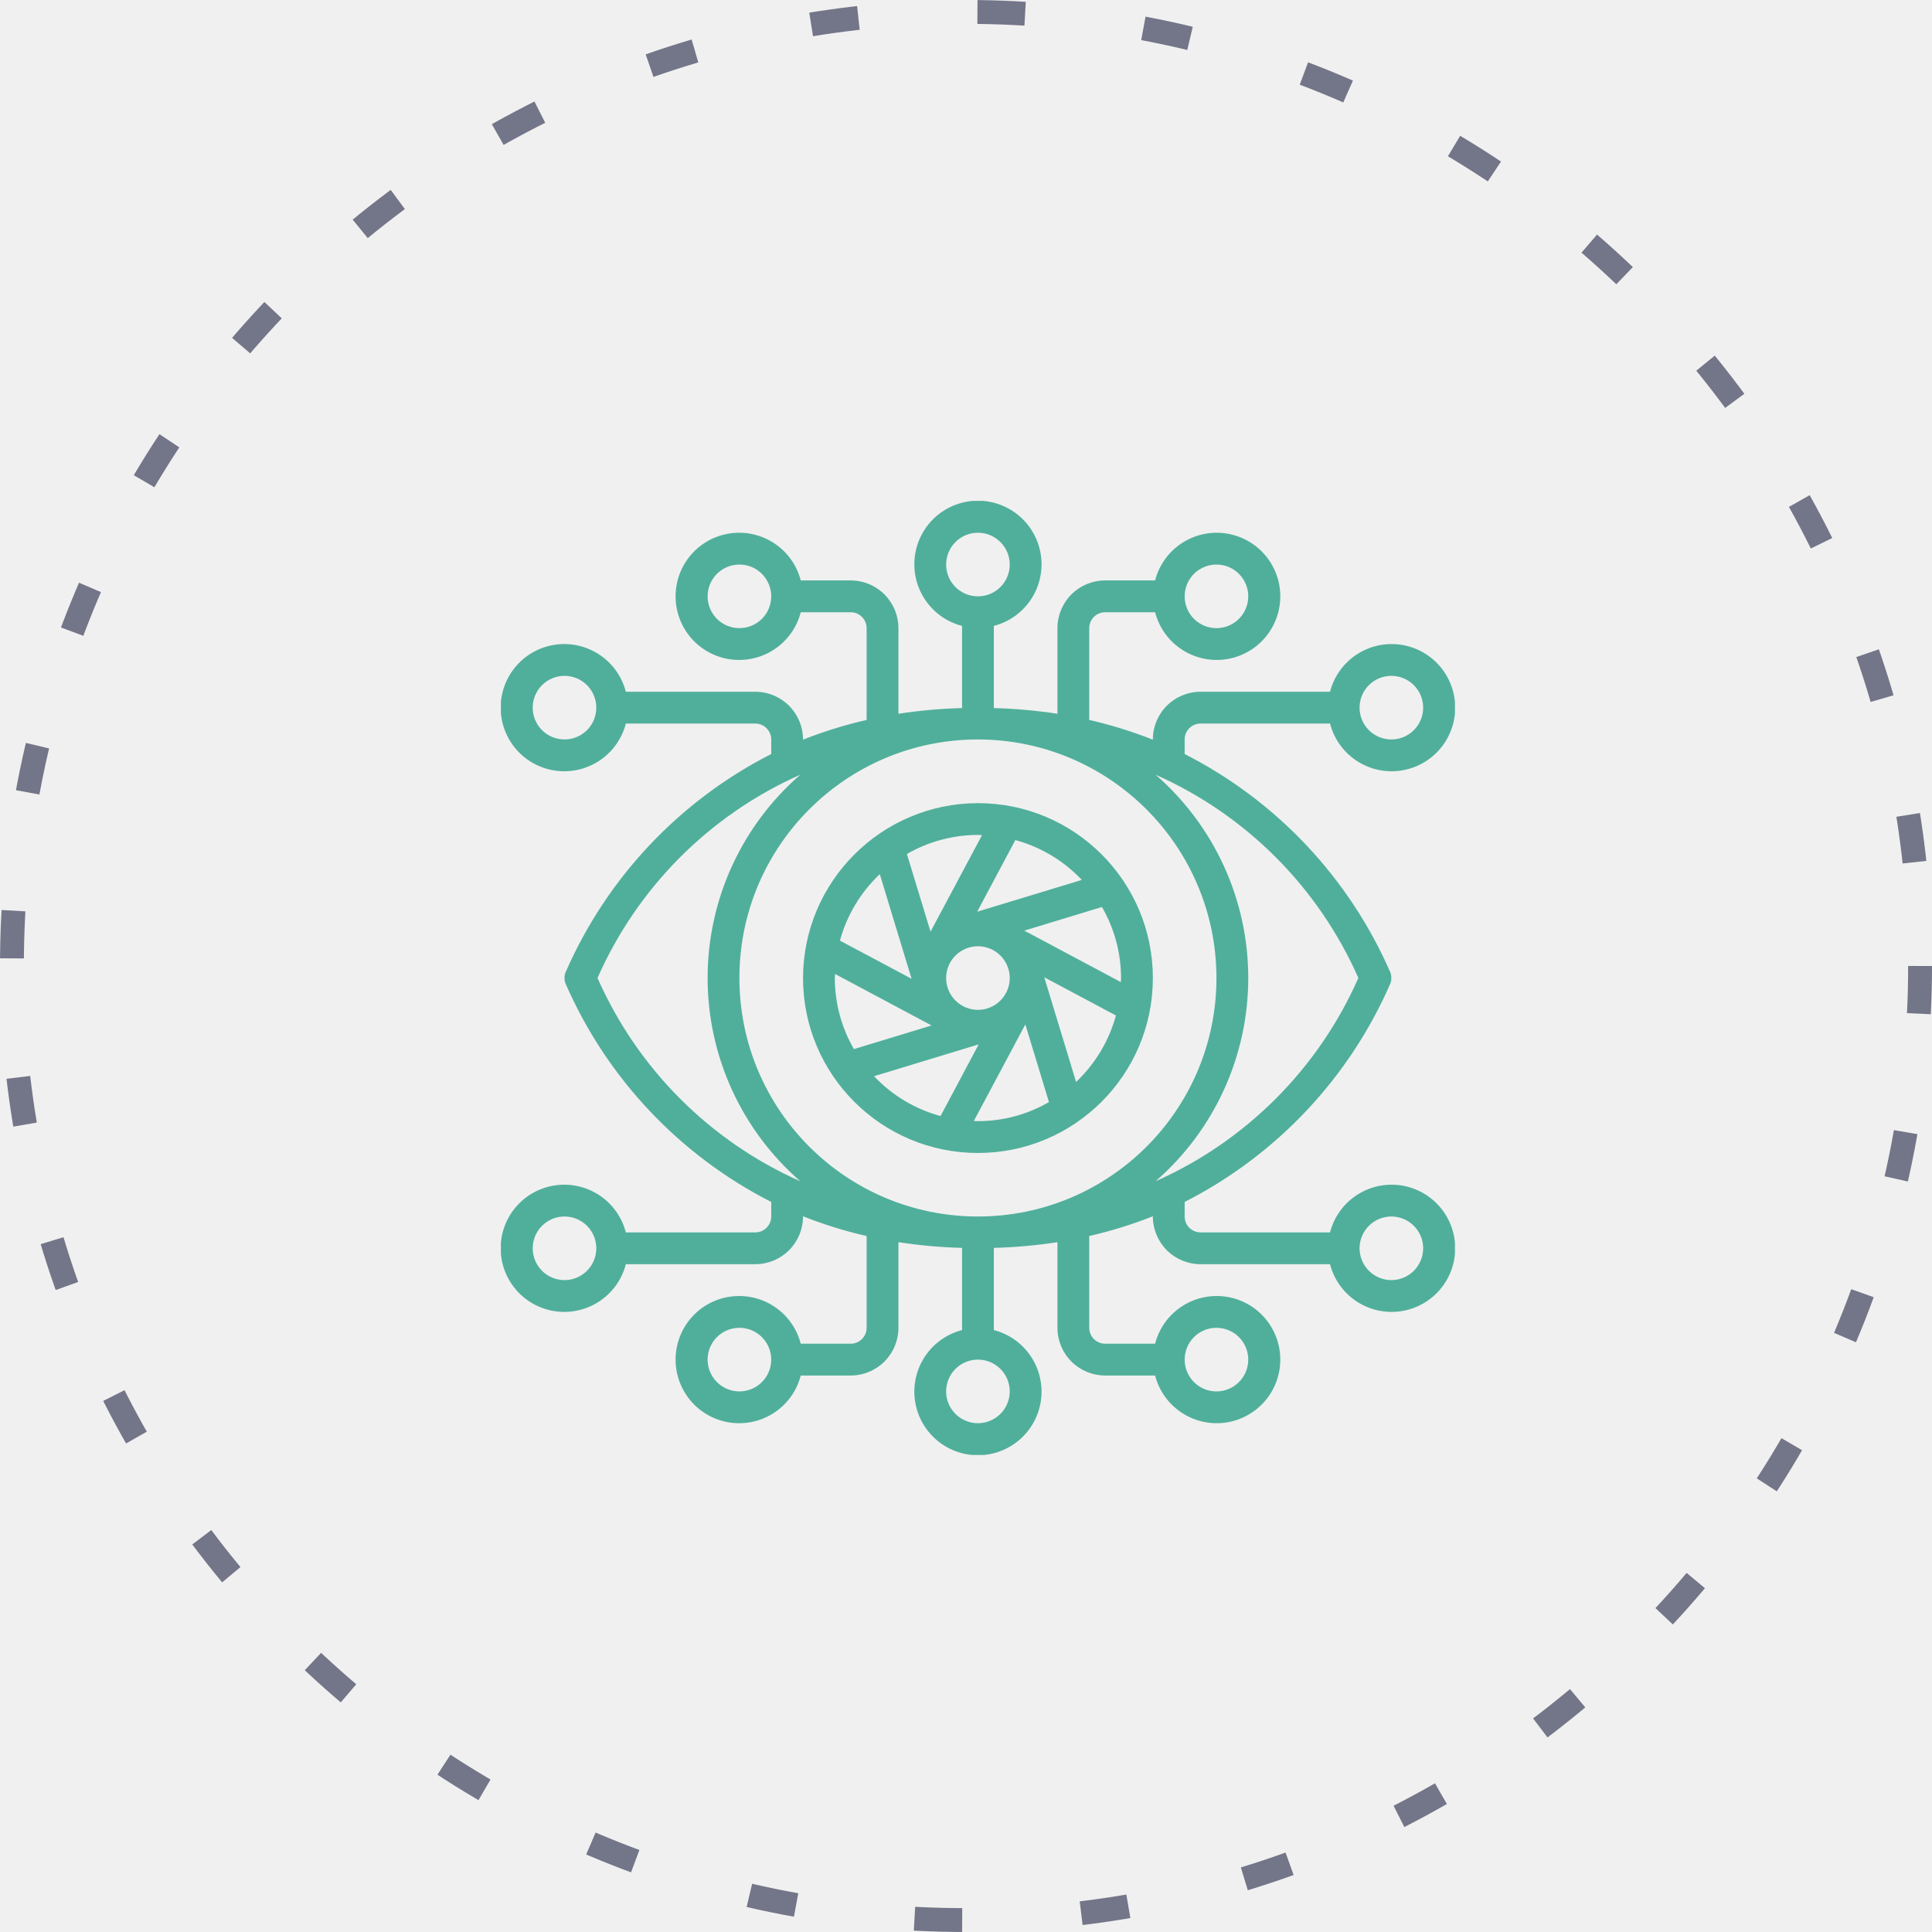
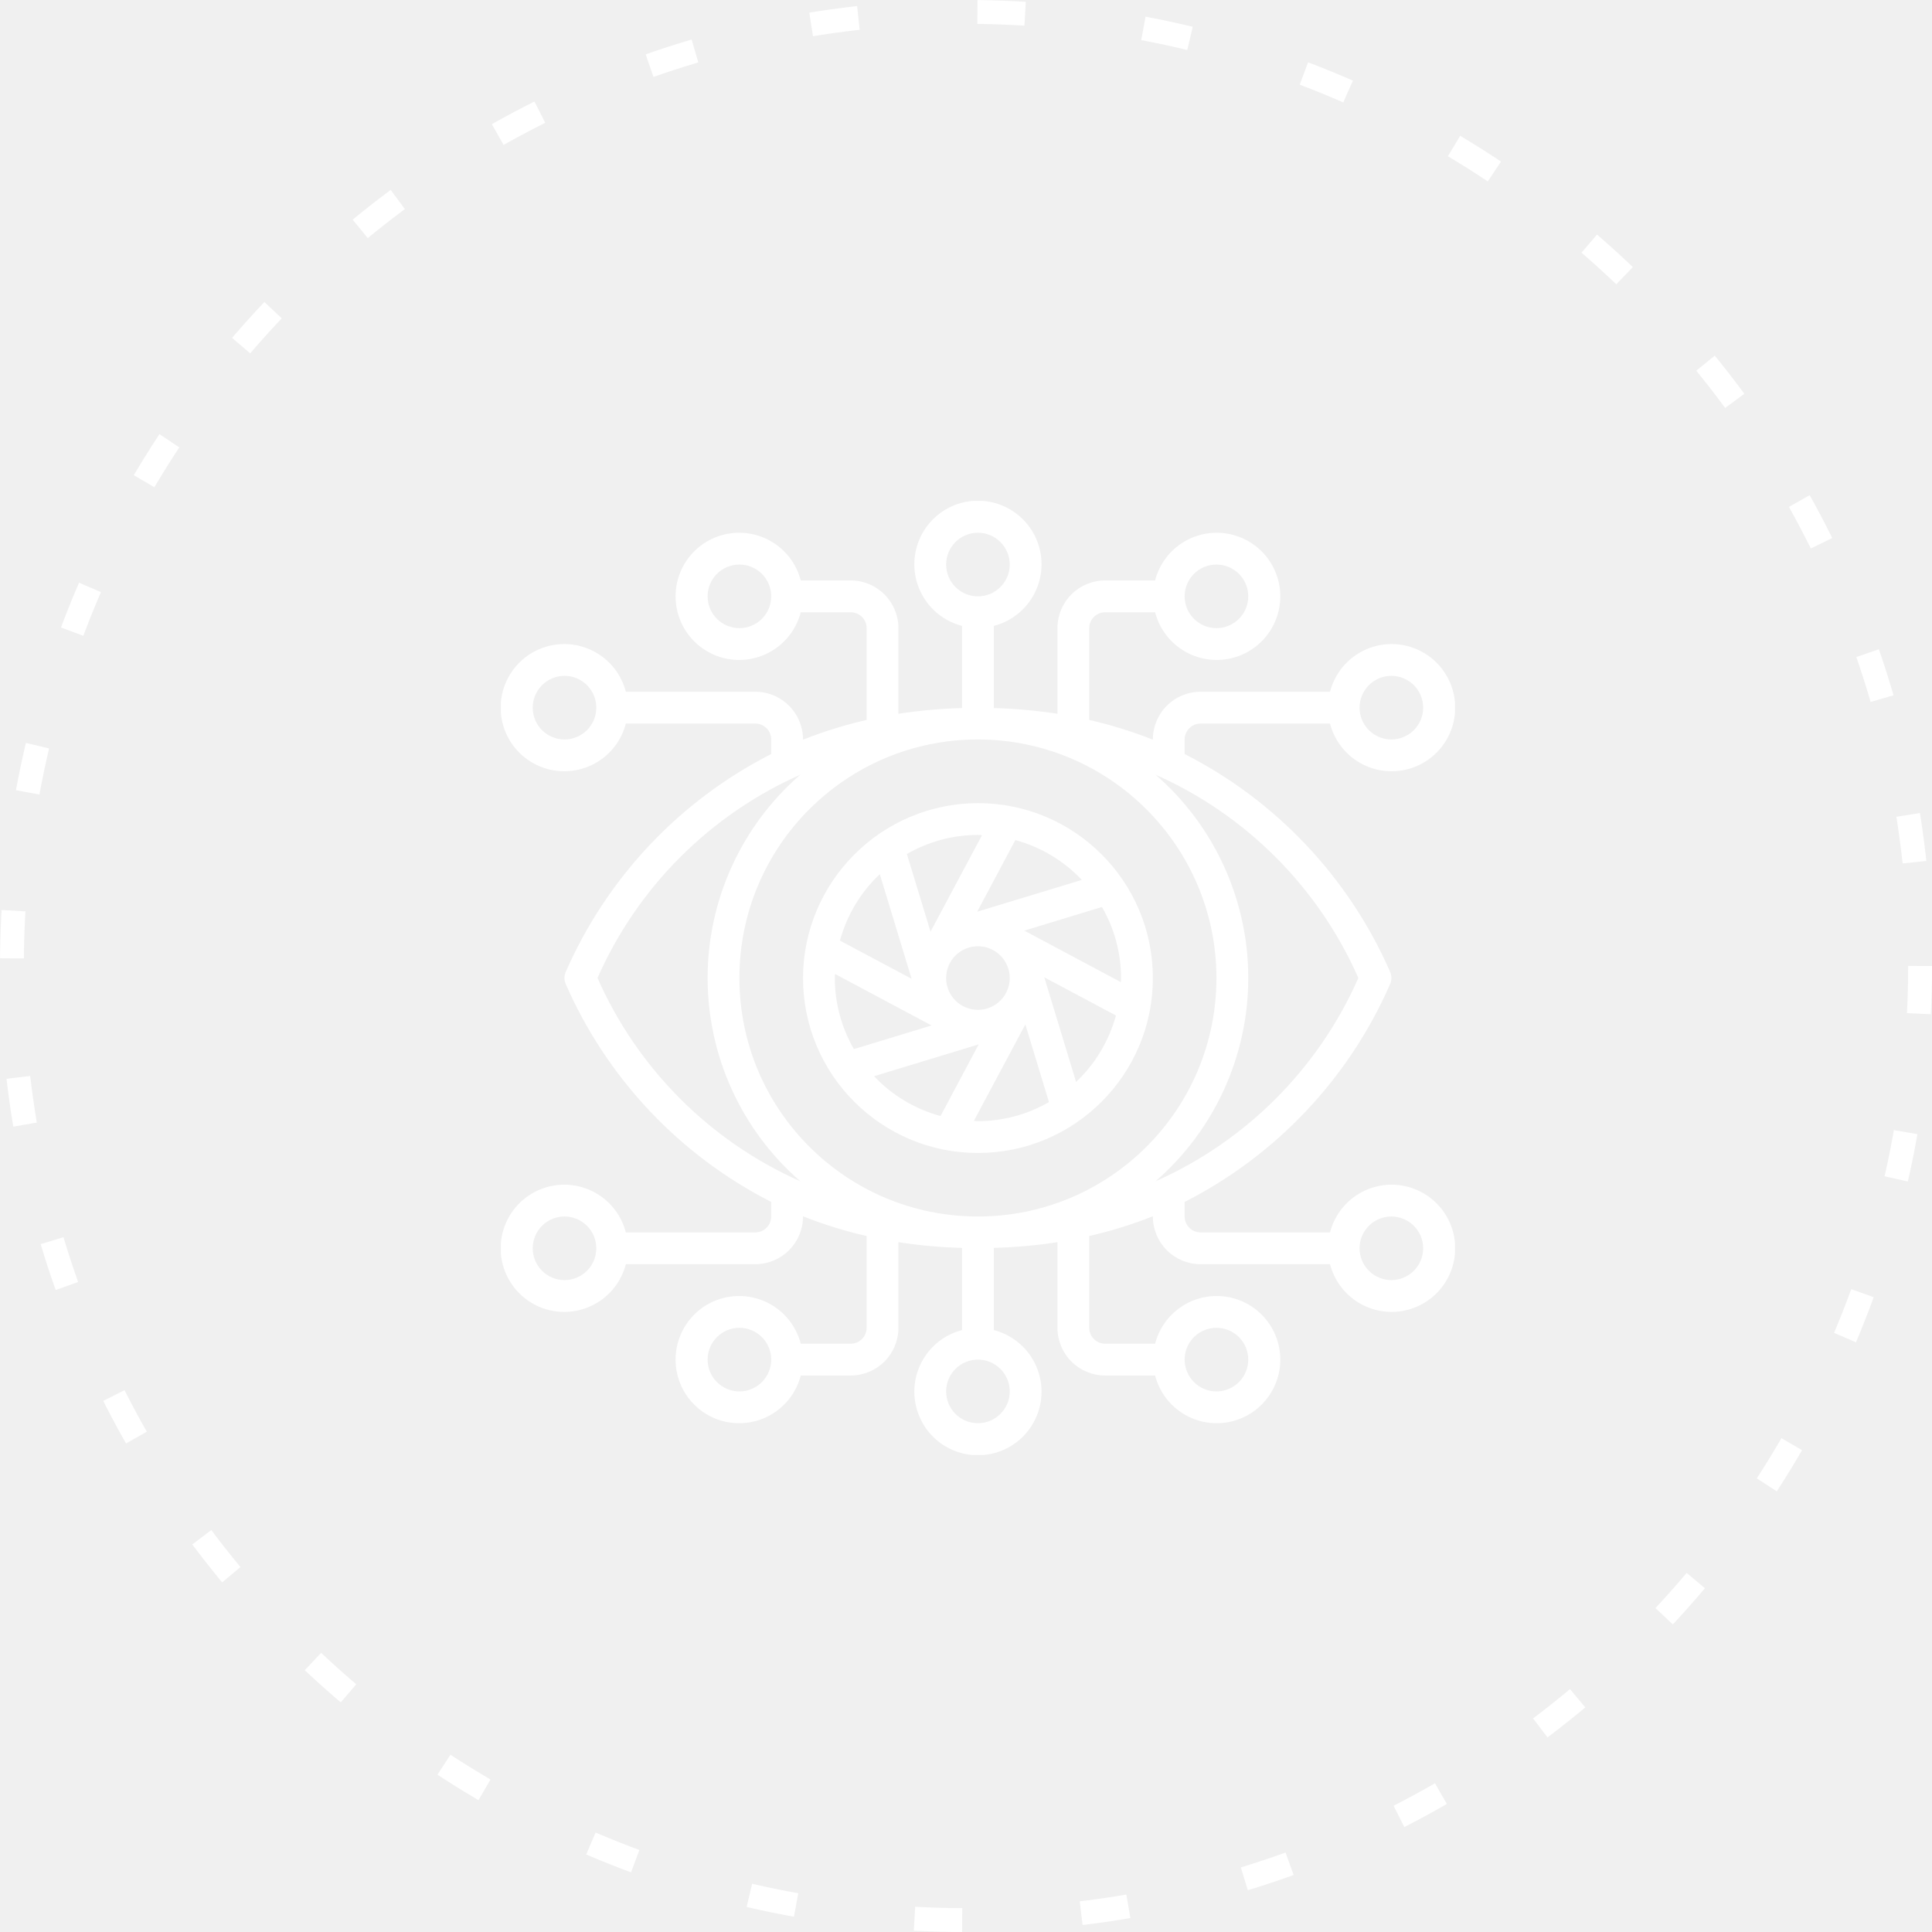
<svg xmlns="http://www.w3.org/2000/svg" width="81" height="81" viewBox="0 0 81 81" fill="none">
-   <circle cx="40.5" cy="40.5" r="40" stroke="#737588" stroke-dasharray="2 5" />
+   <circle cx="40.5" cy="40.5" r="40" stroke="#fff" stroke-dasharray="2 5" />
  <g clip-path="url(#clip0_2_11)">
-     <path d="M33.667 41.005C33.667 45.055 36.95 48.339 41 48.339C45.05 48.339 48.334 45.055 48.334 41.005C48.334 36.955 45.05 33.672 41 33.672C36.954 33.681 33.676 36.959 33.667 41.005ZM36.886 36.65L38.219 41.036L35.215 39.436C35.505 38.371 36.083 37.407 36.886 36.65ZM47 41.005C47 41.063 46.993 41.119 46.992 41.176L42.944 39.017L46.2 38.026C46.724 38.932 47 39.959 47 41.005ZM35 41.005C35 40.947 35.008 40.891 35.009 40.834L39.056 42.993L35.8 43.984C35.277 43.078 35.001 42.051 35 41.005ZM42.334 41.005C42.334 41.359 42.193 41.698 41.943 41.948C41.693 42.198 41.354 42.339 41 42.339C40.647 42.339 40.308 42.198 40.057 41.948C39.807 41.698 39.667 41.359 39.667 41.005C39.667 40.652 39.807 40.312 40.057 40.062C40.308 39.812 40.647 39.672 41 39.672C41.354 39.672 41.693 39.812 41.943 40.062C42.193 40.312 42.334 40.652 42.334 41.005ZM36.645 45.12L41.032 43.786L39.432 46.791C38.367 46.501 37.402 45.923 36.645 45.12ZM40.829 46.996L42.988 42.95L43.978 46.205C43.073 46.729 42.046 47.005 41 47.005C40.942 47.005 40.886 46.998 40.829 46.996ZM45.115 45.361L43.782 40.974L46.786 42.575C46.495 43.639 45.917 44.603 45.115 45.361ZM45.356 36.891L40.969 38.224L42.569 35.22C43.634 35.51 44.598 36.088 45.356 36.891ZM41.172 35.014L39.013 39.06L38.022 35.805C38.928 35.282 39.955 35.006 41 35.005C41.058 35.005 41.114 35.013 41.172 35.014Z" fill="#50AF9B" />
-     <path d="M50.334 30.335H55.762C55.924 30.964 56.31 31.512 56.847 31.876C57.384 32.24 58.036 32.396 58.68 32.314C59.323 32.233 59.915 31.919 60.344 31.432C60.773 30.945 61.01 30.318 61.01 29.669C61.01 29.02 60.773 28.393 60.344 27.906C59.915 27.419 59.323 27.105 58.68 27.023C58.036 26.942 57.384 27.098 56.847 27.462C56.31 27.826 55.924 28.374 55.762 29.002H50.334C49.803 29.002 49.294 29.213 48.919 29.588C48.544 29.963 48.334 30.472 48.334 31.002V31.011C47.467 30.668 46.576 30.391 45.667 30.184V26.335C45.667 26.159 45.737 25.989 45.862 25.864C45.987 25.739 46.157 25.669 46.334 25.669H48.428C48.59 26.297 48.976 26.845 49.514 27.209C50.051 27.573 50.702 27.729 51.346 27.648C51.99 27.566 52.582 27.252 53.011 26.765C53.44 26.278 53.677 25.651 53.677 25.002C53.677 24.353 53.44 23.726 53.011 23.239C52.582 22.752 51.99 22.439 51.346 22.357C50.702 22.275 50.051 22.431 49.514 22.795C48.976 23.159 48.59 23.707 48.428 24.335H46.334C45.803 24.335 45.294 24.546 44.919 24.921C44.544 25.296 44.334 25.805 44.334 26.335V29.925C43.451 29.79 42.56 29.71 41.667 29.686V26.241C42.295 26.079 42.843 25.693 43.207 25.155C43.572 24.618 43.727 23.967 43.646 23.323C43.564 22.679 43.25 22.087 42.763 21.658C42.276 21.229 41.649 20.992 41 20.992C40.351 20.992 39.724 21.229 39.237 21.658C38.75 22.087 38.437 22.679 38.355 23.323C38.273 23.967 38.429 24.618 38.793 25.155C39.157 25.693 39.705 26.079 40.334 26.241V29.686C39.44 29.709 38.55 29.79 37.667 29.925V26.335C37.667 25.805 37.456 25.296 37.081 24.921C36.706 24.546 36.197 24.335 35.667 24.335H33.572C33.41 23.707 33.024 23.159 32.487 22.795C31.95 22.431 31.298 22.275 30.654 22.357C30.01 22.439 29.418 22.752 28.989 23.239C28.56 23.726 28.324 24.353 28.324 25.002C28.324 25.651 28.56 26.278 28.989 26.765C29.418 27.252 30.01 27.566 30.654 27.648C31.298 27.729 31.95 27.573 32.487 27.209C33.024 26.845 33.41 26.297 33.572 25.669H35.667C35.844 25.669 36.013 25.739 36.138 25.864C36.263 25.989 36.334 26.159 36.334 26.335V30.184C35.425 30.391 34.534 30.668 33.667 31.011V31.002C33.667 30.472 33.456 29.963 33.081 29.588C32.706 29.213 32.197 29.002 31.667 29.002H26.239C26.077 28.374 25.691 27.826 25.154 27.462C24.616 27.098 23.965 26.942 23.321 27.023C22.677 27.105 22.085 27.419 21.656 27.906C21.227 28.393 20.99 29.02 20.99 29.669C20.99 30.318 21.227 30.945 21.656 31.432C22.085 31.919 22.677 32.233 23.321 32.314C23.965 32.396 24.616 32.24 25.154 31.876C25.691 31.512 26.077 30.964 26.239 30.335H31.667C31.844 30.335 32.013 30.406 32.138 30.531C32.263 30.656 32.334 30.825 32.334 31.002V31.613C28.483 33.573 25.433 36.811 23.708 40.773C23.653 40.921 23.653 41.084 23.708 41.231C25.433 45.193 28.483 48.431 32.334 50.392V51.002C32.334 51.179 32.263 51.349 32.138 51.474C32.013 51.599 31.844 51.669 31.667 51.669H26.239C26.077 51.04 25.691 50.493 25.154 50.128C24.616 49.764 23.965 49.608 23.321 49.69C22.677 49.772 22.085 50.086 21.656 50.573C21.227 51.06 20.99 51.687 20.99 52.336C20.99 52.985 21.227 53.611 21.656 54.098C22.085 54.585 22.677 54.899 23.321 54.981C23.965 55.063 24.616 54.907 25.154 54.543C25.691 54.178 26.077 53.631 26.239 53.002H31.667C32.197 53.002 32.706 52.791 33.081 52.416C33.456 52.041 33.667 51.533 33.667 51.002V50.993C34.534 51.337 35.425 51.614 36.334 51.82V55.669C36.334 55.846 36.263 56.015 36.138 56.14C36.013 56.265 35.844 56.336 35.667 56.336H33.572C33.41 55.707 33.024 55.159 32.487 54.795C31.95 54.431 31.298 54.275 30.654 54.357C30.01 54.438 29.418 54.752 28.989 55.239C28.56 55.726 28.324 56.353 28.324 57.002C28.324 57.651 28.56 58.278 28.989 58.765C29.418 59.252 30.01 59.566 30.654 59.648C31.298 59.729 31.95 59.574 32.487 59.209C33.024 58.845 33.41 58.297 33.572 57.669H35.667C36.197 57.669 36.706 57.458 37.081 57.083C37.456 56.708 37.667 56.199 37.667 55.669V52.079C38.55 52.215 39.44 52.295 40.334 52.318V55.764C39.705 55.926 39.157 56.312 38.793 56.849C38.429 57.386 38.273 58.038 38.355 58.681C38.437 59.325 38.75 59.917 39.237 60.346C39.724 60.775 40.351 61.012 41 61.012C41.649 61.012 42.276 60.775 42.763 60.346C43.25 59.917 43.564 59.325 43.646 58.681C43.727 58.038 43.572 57.386 43.207 56.849C42.843 56.312 42.295 55.926 41.667 55.764V52.318C42.56 52.294 43.451 52.215 44.334 52.079V55.669C44.334 56.199 44.544 56.708 44.919 57.083C45.294 57.458 45.803 57.669 46.334 57.669H48.428C48.59 58.297 48.976 58.845 49.514 59.209C50.051 59.574 50.702 59.729 51.346 59.648C51.99 59.566 52.582 59.252 53.011 58.765C53.44 58.278 53.677 57.651 53.677 57.002C53.677 56.353 53.44 55.726 53.011 55.239C52.582 54.752 51.99 54.438 51.346 54.357C50.702 54.275 50.051 54.431 49.514 54.795C48.976 55.159 48.59 55.707 48.428 56.336H46.334C46.157 56.336 45.987 56.265 45.862 56.14C45.737 56.015 45.667 55.846 45.667 55.669V51.82C46.576 51.613 47.467 51.337 48.334 50.993V51.002C48.334 51.533 48.544 52.041 48.919 52.416C49.294 52.791 49.803 53.002 50.334 53.002H55.762C55.924 53.631 56.31 54.178 56.847 54.543C57.384 54.907 58.036 55.063 58.68 54.981C59.323 54.899 59.915 54.585 60.344 54.098C60.773 53.611 61.01 52.985 61.01 52.336C61.01 51.687 60.773 51.06 60.344 50.573C59.915 50.086 59.323 49.772 58.68 49.69C58.036 49.608 57.384 49.764 56.847 50.128C56.31 50.493 55.924 51.04 55.762 51.669H50.334C50.157 51.669 49.987 51.599 49.862 51.474C49.737 51.349 49.667 51.179 49.667 51.002V50.392C53.518 48.431 56.567 45.193 58.293 41.231C58.347 41.084 58.347 40.921 58.293 40.773C56.567 36.811 53.518 33.573 49.667 31.613V31.002C49.667 30.825 49.737 30.656 49.862 30.531C49.987 30.406 50.157 30.335 50.334 30.335ZM58.334 28.335C58.687 28.335 59.026 28.476 59.276 28.726C59.526 28.976 59.667 29.315 59.667 29.669C59.667 30.023 59.526 30.362 59.276 30.612C59.026 30.862 58.687 31.002 58.334 31.002C57.98 31.002 57.641 30.862 57.391 30.612C57.141 30.362 57 30.023 57 29.669C57 29.315 57.141 28.976 57.391 28.726C57.641 28.476 57.98 28.335 58.334 28.335ZM51 23.669C51.354 23.669 51.693 23.809 51.943 24.059C52.193 24.309 52.334 24.649 52.334 25.002C52.334 25.356 52.193 25.695 51.943 25.945C51.693 26.195 51.354 26.335 51 26.335C50.647 26.335 50.307 26.195 50.057 25.945C49.807 25.695 49.667 25.356 49.667 25.002C49.667 24.649 49.807 24.309 50.057 24.059C50.307 23.809 50.647 23.669 51 23.669ZM31 26.335C30.647 26.335 30.308 26.195 30.057 25.945C29.807 25.695 29.667 25.356 29.667 25.002C29.667 24.649 29.807 24.309 30.057 24.059C30.308 23.809 30.647 23.669 31 23.669C31.354 23.669 31.693 23.809 31.943 24.059C32.193 24.309 32.334 24.649 32.334 25.002C32.334 25.356 32.193 25.695 31.943 25.945C31.693 26.195 31.354 26.335 31 26.335ZM23.667 31.002C23.313 31.002 22.974 30.862 22.724 30.612C22.474 30.362 22.334 30.023 22.334 29.669C22.334 29.315 22.474 28.976 22.724 28.726C22.974 28.476 23.313 28.335 23.667 28.335C24.02 28.335 24.36 28.476 24.61 28.726C24.86 28.976 25 29.315 25 29.669C25 30.023 24.86 30.362 24.61 30.612C24.36 30.862 24.02 31.002 23.667 31.002ZM23.667 53.669C23.313 53.669 22.974 53.528 22.724 53.278C22.474 53.028 22.334 52.689 22.334 52.336C22.334 51.982 22.474 51.643 22.724 51.393C22.974 51.143 23.313 51.002 23.667 51.002C24.02 51.002 24.36 51.143 24.61 51.393C24.86 51.643 25 51.982 25 52.336C25 52.689 24.86 53.028 24.61 53.278C24.36 53.528 24.02 53.669 23.667 53.669ZM31 58.336C30.647 58.336 30.308 58.195 30.057 57.945C29.807 57.695 29.667 57.356 29.667 57.002C29.667 56.649 29.807 56.309 30.057 56.059C30.308 55.809 30.647 55.669 31 55.669C31.354 55.669 31.693 55.809 31.943 56.059C32.193 56.309 32.334 56.649 32.334 57.002C32.334 57.356 32.193 57.695 31.943 57.945C31.693 58.195 31.354 58.336 31 58.336ZM51 55.669C51.354 55.669 51.693 55.809 51.943 56.059C52.193 56.309 52.334 56.649 52.334 57.002C52.334 57.356 52.193 57.695 51.943 57.945C51.693 58.195 51.354 58.336 51 58.336C50.647 58.336 50.307 58.195 50.057 57.945C49.807 57.695 49.667 57.356 49.667 57.002C49.667 56.649 49.807 56.309 50.057 56.059C50.307 55.809 50.647 55.669 51 55.669ZM58.334 51.002C58.687 51.002 59.026 51.143 59.276 51.393C59.526 51.643 59.667 51.982 59.667 52.336C59.667 52.689 59.526 53.028 59.276 53.278C59.026 53.528 58.687 53.669 58.334 53.669C57.98 53.669 57.641 53.528 57.391 53.278C57.141 53.028 57 52.689 57 52.336C57 51.982 57.141 51.643 57.391 51.393C57.641 51.143 57.98 51.002 58.334 51.002ZM51 41.002C51 46.525 46.523 51.002 41 51.002C35.478 51.002 31 46.525 31 41.002C31 35.48 35.478 31.002 41 31.002C46.52 31.009 50.994 35.482 51 41.002ZM39.667 23.669C39.667 23.315 39.807 22.976 40.057 22.726C40.307 22.476 40.647 22.335 41 22.335C41.354 22.335 41.693 22.476 41.943 22.726C42.193 22.976 42.334 23.315 42.334 23.669C42.334 24.023 42.193 24.362 41.943 24.612C41.693 24.862 41.354 25.002 41 25.002C40.647 25.002 40.307 24.862 40.057 24.612C39.807 24.362 39.667 24.023 39.667 23.669ZM25.051 41.002C26.727 37.202 29.759 34.163 33.555 32.479C32.334 33.538 31.356 34.848 30.685 36.318C30.014 37.789 29.667 39.386 29.667 41.002C29.667 42.618 30.014 44.216 30.685 45.686C31.356 47.157 32.334 48.466 33.555 49.526C29.759 47.841 26.727 44.802 25.051 41.002ZM42.334 58.336C42.334 58.689 42.193 59.028 41.943 59.278C41.693 59.528 41.354 59.669 41 59.669C40.647 59.669 40.307 59.528 40.057 59.278C39.807 59.028 39.667 58.689 39.667 58.336C39.667 57.982 39.807 57.643 40.057 57.393C40.307 57.143 40.647 57.002 41 57.002C41.354 57.002 41.693 57.143 41.943 57.393C42.193 57.643 42.334 57.982 42.334 58.336ZM56.95 41.002C55.274 44.802 52.242 47.841 48.446 49.526C49.667 48.466 50.645 47.157 51.316 45.686C51.987 44.216 52.334 42.618 52.334 41.002C52.334 39.386 51.987 37.789 51.316 36.318C50.645 34.848 49.667 33.538 48.446 32.479C52.242 34.163 55.274 37.202 56.95 41.002Z" fill="#50AF9B" />
+     <path d="M33.667 41.005C33.667 45.055 36.95 48.339 41 48.339C45.05 48.339 48.334 45.055 48.334 41.005C48.334 36.955 45.05 33.672 41 33.672C36.954 33.681 33.676 36.959 33.667 41.005ZM36.886 36.65L38.219 41.036L35.215 39.436C35.505 38.371 36.083 37.407 36.886 36.65ZM47 41.005C47 41.063 46.993 41.119 46.992 41.176L42.944 39.017L46.2 38.026C46.724 38.932 47 39.959 47 41.005ZM35 41.005C35 40.947 35.008 40.891 35.009 40.834L39.056 42.993L35.8 43.984C35.277 43.078 35.001 42.051 35 41.005ZM42.334 41.005C42.334 41.359 42.193 41.698 41.943 41.948C41.693 42.198 41.354 42.339 41 42.339C40.647 42.339 40.308 42.198 40.057 41.948C39.807 41.698 39.667 41.359 39.667 41.005C39.667 40.652 39.807 40.312 40.057 40.062C40.308 39.812 40.647 39.672 41 39.672C41.354 39.672 41.693 39.812 41.943 40.062C42.193 40.312 42.334 40.652 42.334 41.005ZM36.645 45.12L41.032 43.786L39.432 46.791C38.367 46.501 37.402 45.923 36.645 45.12ZM40.829 46.996L42.988 42.95L43.978 46.205C43.073 46.729 42.046 47.005 41 47.005C40.942 47.005 40.886 46.998 40.829 46.996ZM45.115 45.361L43.782 40.974L46.786 42.575C46.495 43.639 45.917 44.603 45.115 45.361ZM45.356 36.891L40.969 38.224L42.569 35.22C43.634 35.51 44.598 36.088 45.356 36.891ZM41.172 35.014L39.013 39.06L38.022 35.805C38.928 35.282 39.955 35.006 41 35.005C41.058 35.005 41.114 35.013 41.172 35.014Z" fill="#fff" />
+     <path d="M50.334 30.335H55.762C55.924 30.964 56.31 31.512 56.847 31.876C57.384 32.24 58.036 32.396 58.68 32.314C59.323 32.233 59.915 31.919 60.344 31.432C60.773 30.945 61.01 30.318 61.01 29.669C61.01 29.02 60.773 28.393 60.344 27.906C59.915 27.419 59.323 27.105 58.68 27.023C58.036 26.942 57.384 27.098 56.847 27.462C56.31 27.826 55.924 28.374 55.762 29.002H50.334C49.803 29.002 49.294 29.213 48.919 29.588C48.544 29.963 48.334 30.472 48.334 31.002V31.011C47.467 30.668 46.576 30.391 45.667 30.184V26.335C45.667 26.159 45.737 25.989 45.862 25.864C45.987 25.739 46.157 25.669 46.334 25.669H48.428C48.59 26.297 48.976 26.845 49.514 27.209C50.051 27.573 50.702 27.729 51.346 27.648C51.99 27.566 52.582 27.252 53.011 26.765C53.44 26.278 53.677 25.651 53.677 25.002C53.677 24.353 53.44 23.726 53.011 23.239C52.582 22.752 51.99 22.439 51.346 22.357C50.702 22.275 50.051 22.431 49.514 22.795C48.976 23.159 48.59 23.707 48.428 24.335H46.334C45.803 24.335 45.294 24.546 44.919 24.921C44.544 25.296 44.334 25.805 44.334 26.335V29.925C43.451 29.79 42.56 29.71 41.667 29.686V26.241C42.295 26.079 42.843 25.693 43.207 25.155C43.572 24.618 43.727 23.967 43.646 23.323C43.564 22.679 43.25 22.087 42.763 21.658C42.276 21.229 41.649 20.992 41 20.992C40.351 20.992 39.724 21.229 39.237 21.658C38.75 22.087 38.437 22.679 38.355 23.323C38.273 23.967 38.429 24.618 38.793 25.155C39.157 25.693 39.705 26.079 40.334 26.241V29.686C39.44 29.709 38.55 29.79 37.667 29.925V26.335C37.667 25.805 37.456 25.296 37.081 24.921C36.706 24.546 36.197 24.335 35.667 24.335H33.572C33.41 23.707 33.024 23.159 32.487 22.795C31.95 22.431 31.298 22.275 30.654 22.357C30.01 22.439 29.418 22.752 28.989 23.239C28.56 23.726 28.324 24.353 28.324 25.002C28.324 25.651 28.56 26.278 28.989 26.765C29.418 27.252 30.01 27.566 30.654 27.648C31.298 27.729 31.95 27.573 32.487 27.209C33.024 26.845 33.41 26.297 33.572 25.669H35.667C35.844 25.669 36.013 25.739 36.138 25.864C36.263 25.989 36.334 26.159 36.334 26.335V30.184C35.425 30.391 34.534 30.668 33.667 31.011V31.002C33.667 30.472 33.456 29.963 33.081 29.588C32.706 29.213 32.197 29.002 31.667 29.002H26.239C26.077 28.374 25.691 27.826 25.154 27.462C24.616 27.098 23.965 26.942 23.321 27.023C22.677 27.105 22.085 27.419 21.656 27.906C21.227 28.393 20.99 29.02 20.99 29.669C20.99 30.318 21.227 30.945 21.656 31.432C22.085 31.919 22.677 32.233 23.321 32.314C23.965 32.396 24.616 32.24 25.154 31.876C25.691 31.512 26.077 30.964 26.239 30.335H31.667C31.844 30.335 32.013 30.406 32.138 30.531C32.263 30.656 32.334 30.825 32.334 31.002V31.613C28.483 33.573 25.433 36.811 23.708 40.773C23.653 40.921 23.653 41.084 23.708 41.231C25.433 45.193 28.483 48.431 32.334 50.392V51.002C32.334 51.179 32.263 51.349 32.138 51.474C32.013 51.599 31.844 51.669 31.667 51.669H26.239C26.077 51.04 25.691 50.493 25.154 50.128C24.616 49.764 23.965 49.608 23.321 49.69C22.677 49.772 22.085 50.086 21.656 50.573C21.227 51.06 20.99 51.687 20.99 52.336C20.99 52.985 21.227 53.611 21.656 54.098C22.085 54.585 22.677 54.899 23.321 54.981C23.965 55.063 24.616 54.907 25.154 54.543C25.691 54.178 26.077 53.631 26.239 53.002H31.667C32.197 53.002 32.706 52.791 33.081 52.416C33.456 52.041 33.667 51.533 33.667 51.002V50.993C34.534 51.337 35.425 51.614 36.334 51.82V55.669C36.334 55.846 36.263 56.015 36.138 56.14C36.013 56.265 35.844 56.336 35.667 56.336H33.572C33.41 55.707 33.024 55.159 32.487 54.795C31.95 54.431 31.298 54.275 30.654 54.357C30.01 54.438 29.418 54.752 28.989 55.239C28.56 55.726 28.324 56.353 28.324 57.002C28.324 57.651 28.56 58.278 28.989 58.765C29.418 59.252 30.01 59.566 30.654 59.648C31.298 59.729 31.95 59.574 32.487 59.209C33.024 58.845 33.41 58.297 33.572 57.669H35.667C36.197 57.669 36.706 57.458 37.081 57.083C37.456 56.708 37.667 56.199 37.667 55.669V52.079C38.55 52.215 39.44 52.295 40.334 52.318V55.764C39.705 55.926 39.157 56.312 38.793 56.849C38.429 57.386 38.273 58.038 38.355 58.681C38.437 59.325 38.75 59.917 39.237 60.346C39.724 60.775 40.351 61.012 41 61.012C41.649 61.012 42.276 60.775 42.763 60.346C43.25 59.917 43.564 59.325 43.646 58.681C43.727 58.038 43.572 57.386 43.207 56.849C42.843 56.312 42.295 55.926 41.667 55.764V52.318C42.56 52.294 43.451 52.215 44.334 52.079V55.669C44.334 56.199 44.544 56.708 44.919 57.083C45.294 57.458 45.803 57.669 46.334 57.669H48.428C48.59 58.297 48.976 58.845 49.514 59.209C50.051 59.574 50.702 59.729 51.346 59.648C51.99 59.566 52.582 59.252 53.011 58.765C53.44 58.278 53.677 57.651 53.677 57.002C53.677 56.353 53.44 55.726 53.011 55.239C52.582 54.752 51.99 54.438 51.346 54.357C50.702 54.275 50.051 54.431 49.514 54.795C48.976 55.159 48.59 55.707 48.428 56.336H46.334C46.157 56.336 45.987 56.265 45.862 56.14C45.737 56.015 45.667 55.846 45.667 55.669V51.82C46.576 51.613 47.467 51.337 48.334 50.993V51.002C48.334 51.533 48.544 52.041 48.919 52.416C49.294 52.791 49.803 53.002 50.334 53.002H55.762C55.924 53.631 56.31 54.178 56.847 54.543C57.384 54.907 58.036 55.063 58.68 54.981C59.323 54.899 59.915 54.585 60.344 54.098C60.773 53.611 61.01 52.985 61.01 52.336C61.01 51.687 60.773 51.06 60.344 50.573C59.915 50.086 59.323 49.772 58.68 49.69C58.036 49.608 57.384 49.764 56.847 50.128C56.31 50.493 55.924 51.04 55.762 51.669H50.334C50.157 51.669 49.987 51.599 49.862 51.474C49.737 51.349 49.667 51.179 49.667 51.002V50.392C53.518 48.431 56.567 45.193 58.293 41.231C58.347 41.084 58.347 40.921 58.293 40.773C56.567 36.811 53.518 33.573 49.667 31.613V31.002C49.667 30.825 49.737 30.656 49.862 30.531C49.987 30.406 50.157 30.335 50.334 30.335ZM58.334 28.335C58.687 28.335 59.026 28.476 59.276 28.726C59.526 28.976 59.667 29.315 59.667 29.669C59.667 30.023 59.526 30.362 59.276 30.612C59.026 30.862 58.687 31.002 58.334 31.002C57.98 31.002 57.641 30.862 57.391 30.612C57.141 30.362 57 30.023 57 29.669C57 29.315 57.141 28.976 57.391 28.726C57.641 28.476 57.98 28.335 58.334 28.335ZM51 23.669C51.354 23.669 51.693 23.809 51.943 24.059C52.193 24.309 52.334 24.649 52.334 25.002C52.334 25.356 52.193 25.695 51.943 25.945C51.693 26.195 51.354 26.335 51 26.335C50.647 26.335 50.307 26.195 50.057 25.945C49.807 25.695 49.667 25.356 49.667 25.002C49.667 24.649 49.807 24.309 50.057 24.059C50.307 23.809 50.647 23.669 51 23.669ZM31 26.335C30.647 26.335 30.308 26.195 30.057 25.945C29.807 25.695 29.667 25.356 29.667 25.002C29.667 24.649 29.807 24.309 30.057 24.059C30.308 23.809 30.647 23.669 31 23.669C31.354 23.669 31.693 23.809 31.943 24.059C32.193 24.309 32.334 24.649 32.334 25.002C32.334 25.356 32.193 25.695 31.943 25.945C31.693 26.195 31.354 26.335 31 26.335ZM23.667 31.002C23.313 31.002 22.974 30.862 22.724 30.612C22.474 30.362 22.334 30.023 22.334 29.669C22.334 29.315 22.474 28.976 22.724 28.726C22.974 28.476 23.313 28.335 23.667 28.335C24.02 28.335 24.36 28.476 24.61 28.726C24.86 28.976 25 29.315 25 29.669C25 30.023 24.86 30.362 24.61 30.612C24.36 30.862 24.02 31.002 23.667 31.002ZM23.667 53.669C23.313 53.669 22.974 53.528 22.724 53.278C22.474 53.028 22.334 52.689 22.334 52.336C22.334 51.982 22.474 51.643 22.724 51.393C22.974 51.143 23.313 51.002 23.667 51.002C24.02 51.002 24.36 51.143 24.61 51.393C24.86 51.643 25 51.982 25 52.336C25 52.689 24.86 53.028 24.61 53.278C24.36 53.528 24.02 53.669 23.667 53.669ZM31 58.336C30.647 58.336 30.308 58.195 30.057 57.945C29.807 57.695 29.667 57.356 29.667 57.002C29.667 56.649 29.807 56.309 30.057 56.059C30.308 55.809 30.647 55.669 31 55.669C31.354 55.669 31.693 55.809 31.943 56.059C32.193 56.309 32.334 56.649 32.334 57.002C32.334 57.356 32.193 57.695 31.943 57.945C31.693 58.195 31.354 58.336 31 58.336ZM51 55.669C51.354 55.669 51.693 55.809 51.943 56.059C52.193 56.309 52.334 56.649 52.334 57.002C52.334 57.356 52.193 57.695 51.943 57.945C51.693 58.195 51.354 58.336 51 58.336C50.647 58.336 50.307 58.195 50.057 57.945C49.807 57.695 49.667 57.356 49.667 57.002C49.667 56.649 49.807 56.309 50.057 56.059C50.307 55.809 50.647 55.669 51 55.669ZM58.334 51.002C58.687 51.002 59.026 51.143 59.276 51.393C59.526 51.643 59.667 51.982 59.667 52.336C59.667 52.689 59.526 53.028 59.276 53.278C59.026 53.528 58.687 53.669 58.334 53.669C57.98 53.669 57.641 53.528 57.391 53.278C57.141 53.028 57 52.689 57 52.336C57 51.982 57.141 51.643 57.391 51.393C57.641 51.143 57.98 51.002 58.334 51.002ZM51 41.002C51 46.525 46.523 51.002 41 51.002C35.478 51.002 31 46.525 31 41.002C31 35.48 35.478 31.002 41 31.002C46.52 31.009 50.994 35.482 51 41.002ZM39.667 23.669C39.667 23.315 39.807 22.976 40.057 22.726C40.307 22.476 40.647 22.335 41 22.335C41.354 22.335 41.693 22.476 41.943 22.726C42.193 22.976 42.334 23.315 42.334 23.669C42.334 24.023 42.193 24.362 41.943 24.612C41.693 24.862 41.354 25.002 41 25.002C40.647 25.002 40.307 24.862 40.057 24.612C39.807 24.362 39.667 24.023 39.667 23.669ZM25.051 41.002C26.727 37.202 29.759 34.163 33.555 32.479C32.334 33.538 31.356 34.848 30.685 36.318C30.014 37.789 29.667 39.386 29.667 41.002C29.667 42.618 30.014 44.216 30.685 45.686C31.356 47.157 32.334 48.466 33.555 49.526C29.759 47.841 26.727 44.802 25.051 41.002ZM42.334 58.336C42.334 58.689 42.193 59.028 41.943 59.278C41.693 59.528 41.354 59.669 41 59.669C40.647 59.669 40.307 59.528 40.057 59.278C39.807 59.028 39.667 58.689 39.667 58.336C39.667 57.982 39.807 57.643 40.057 57.393C40.307 57.143 40.647 57.002 41 57.002C41.354 57.002 41.693 57.143 41.943 57.393C42.193 57.643 42.334 57.982 42.334 58.336ZM56.95 41.002C55.274 44.802 52.242 47.841 48.446 49.526C49.667 48.466 50.645 47.157 51.316 45.686C51.987 44.216 52.334 42.618 52.334 41.002C52.334 39.386 51.987 37.789 51.316 36.318C50.645 34.848 49.667 33.538 48.446 32.479C52.242 34.163 55.274 37.202 56.95 41.002Z" fill="#fff" />
  </g>
  <defs>
    <clipPath id="clip0_2_11">
      <rect width="40" height="40" fill="white" transform="translate(21 21)" />
    </clipPath>
  </defs>
</svg>
